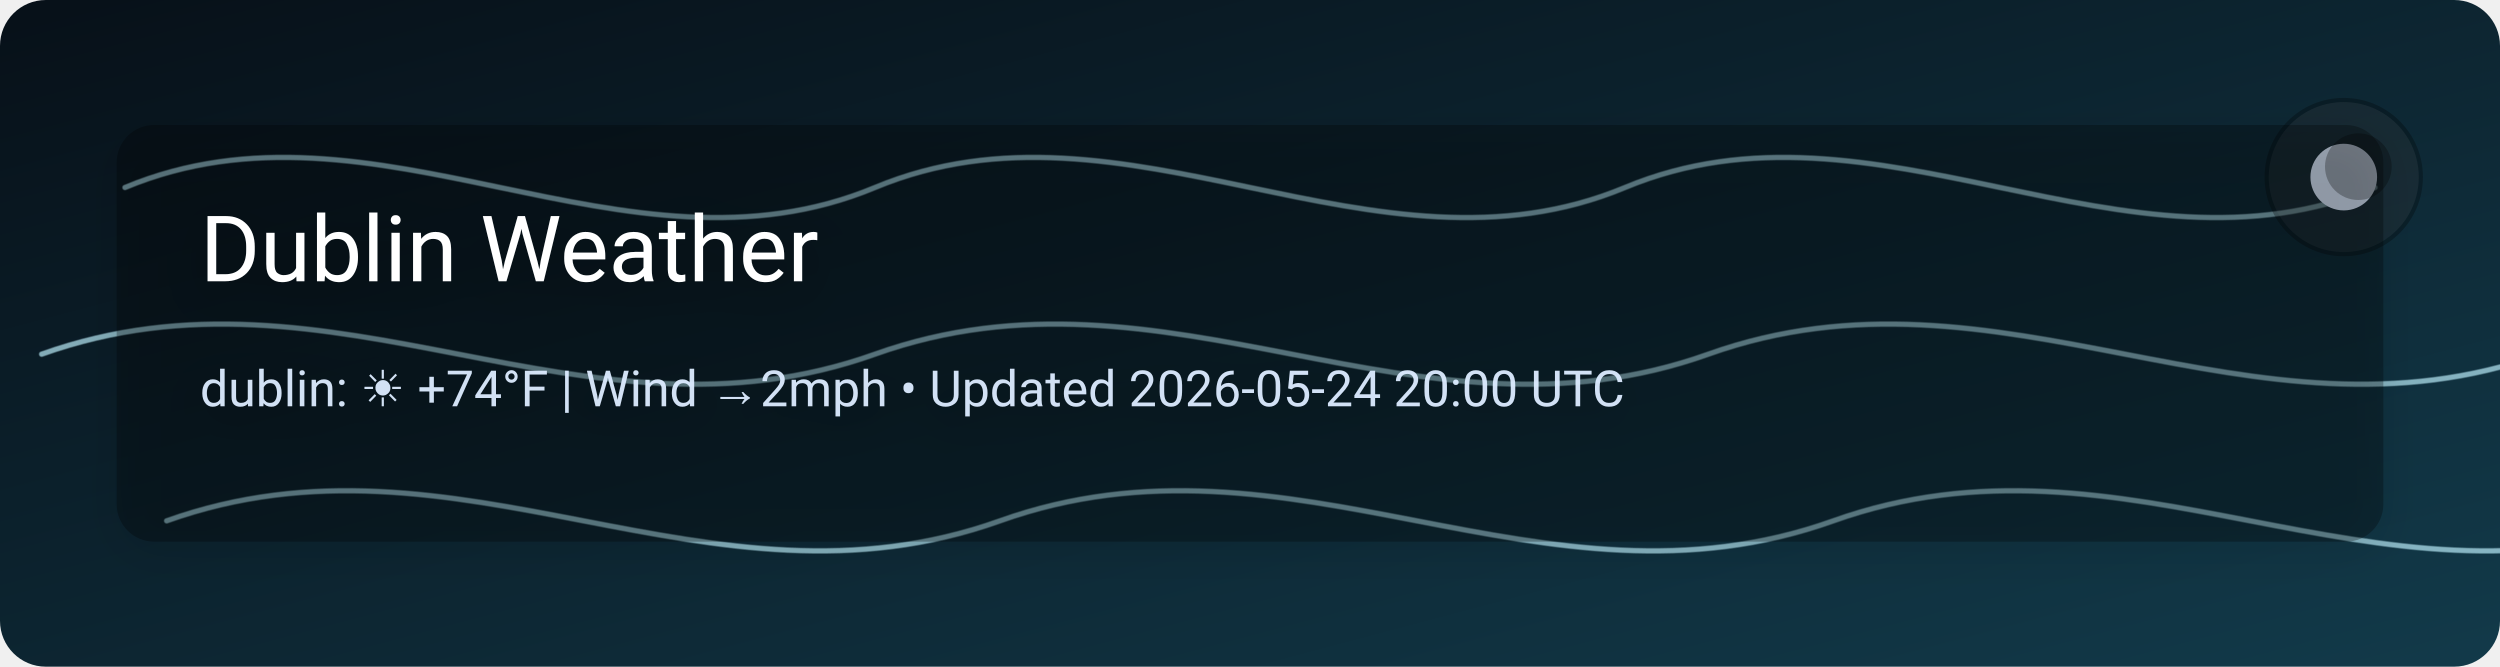
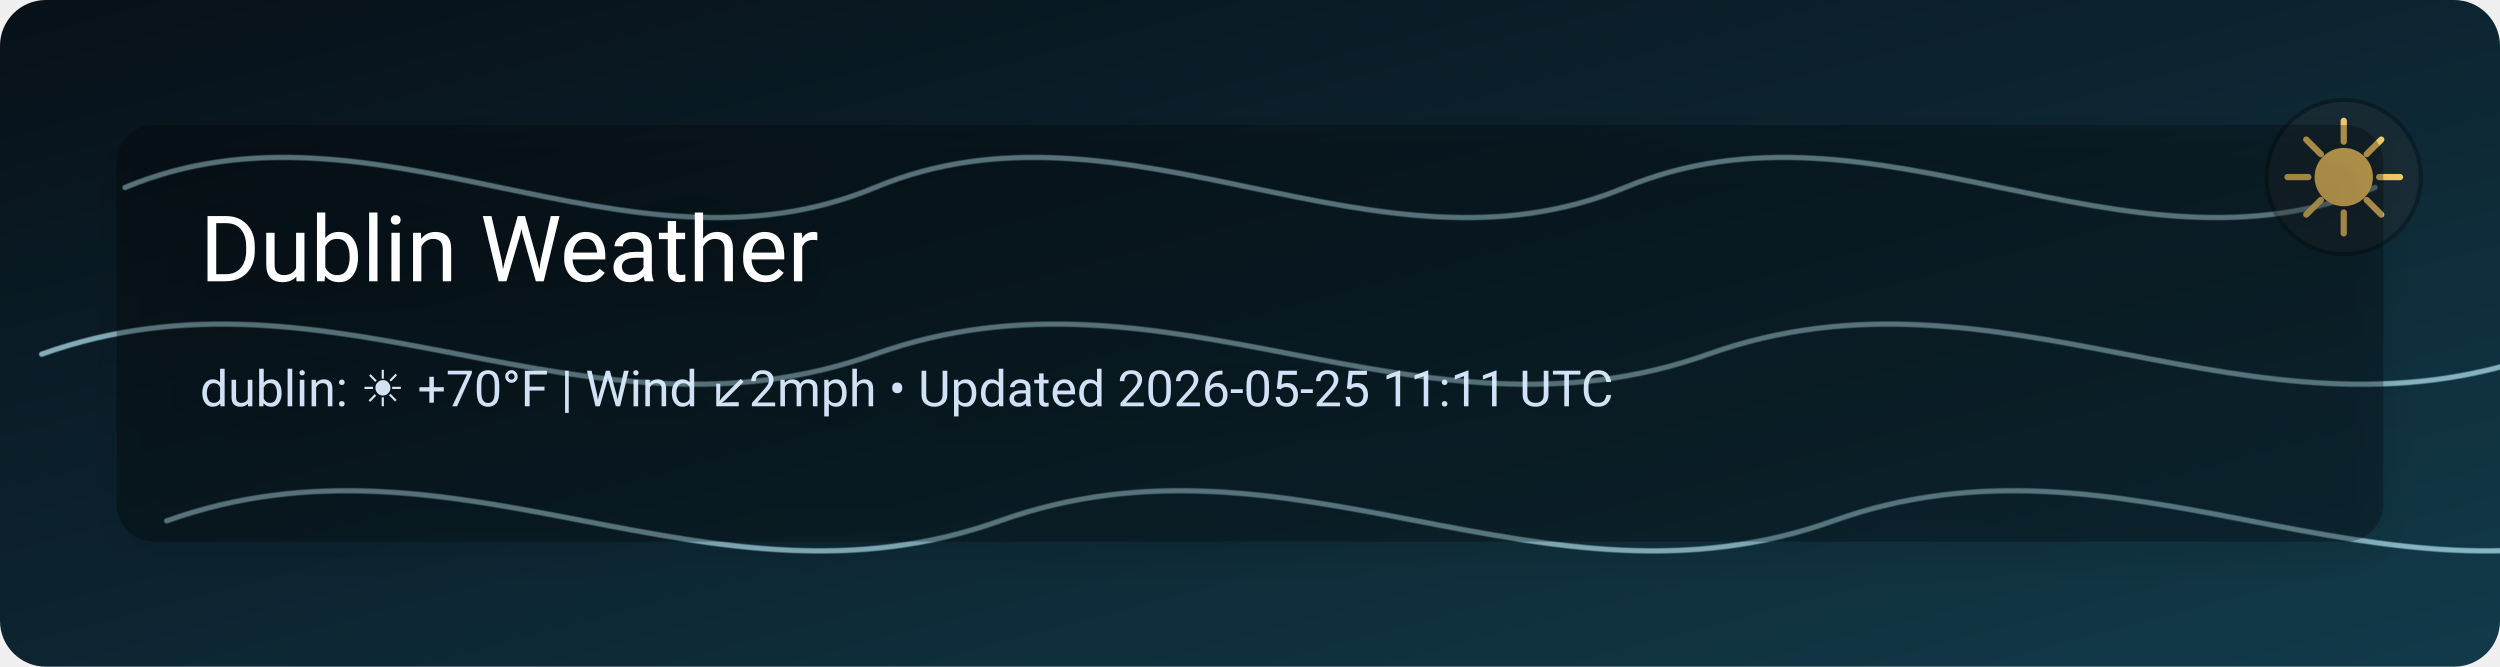
<svg xmlns="http://www.w3.org/2000/svg" width="1200" height="320" viewBox="0 0 1200 320">
  <defs>
    <linearGradient id="g" x1="0" y1="0" x2="1" y2="1">
      <stop offset="0" stop-color="#071018" />
      <stop offset="1" stop-color="#123a4a" />
    </linearGradient>
    <filter id="shadow" x="-20%" y="-20%" width="140%" height="140%">
      <feDropShadow dx="0" dy="6" stdDeviation="10" flood-color="#000" flood-opacity="0.35" />
    </filter>
  </defs>
  <style>
    .title { font: 44px system-ui, -apple-system, Segoe UI, Roboto, Arial; fill: #fff; }
    .sub   { font: 24px system-ui, -apple-system, Segoe UI, Roboto, Arial; fill: #dbeafe; opacity: .95; }
    .card  { fill: rgba(0,0,0,0.28); }

    @keyframes scrollDown { from { transform: translateY(-320px); } to { transform: translateY(0px); } }
    @keyframes scrollRight{ from { transform: translateX(-600px); } to { transform: translateX(0px); } }
    @keyframes scrollLeft { from { transform: translateX(0px); } to { transform: translateX(-600px); } }
    @keyframes driftDiag  { from { transform: translate(-180px,-140px); } to { transform: translate(180px,140px); } }
    @keyframes flash { 0%,90%,100% { opacity: 0; } 91%,93% { opacity: .65; } 94% { opacity: .1; } 95% { opacity: .45; } }

    .layerSlow  { opacity: .22; }
    .layerMed   { opacity: .30; }
    .layerFast  { opacity: .40; }

    .rainSlow { animation: scrollDown 2.6s linear infinite; }
    .rainMed  { animation: scrollDown 1.7s linear infinite; }
    .rainFast { animation: scrollDown 1.1s linear infinite; }

    .windSlow { animation: scrollRight 7.2s linear infinite; }
    .windMed  { animation: scrollRight 4.8s linear infinite; }
    .windFast { animation: scrollRight 3.2s linear infinite; }

    .fogSlow  { animation: scrollLeft 18s ease-in-out infinite; }
    .fogMed   { animation: scrollLeft 12s ease-in-out infinite; }
    .fogFast  { animation: scrollLeft 8s  ease-in-out infinite; }

    .snowSlow { animation: driftDiag 10s linear infinite; }
    .snowMed  { animation: driftDiag 7s  linear infinite; }
    .snowFast { animation: driftDiag 5s  linear infinite; }

    .flash { animation: flash 4.8s infinite; }

    /* Badge subtle float */
    @keyframes bob { 0%,100% { transform: translateY(0px); } 50% { transform: translateY(3px); } }
    .badge { animation: bob 2.8s ease-in-out infinite; }
  </style>
  <rect width="1200" height="320" rx="22" fill="url(#g)" />
  <g class="layerSlow windSlow" fill="none" stroke="#bff3ff" stroke-width="3" stroke-linecap="round">
    <path d="M 60 90 C 180 40, 300 140, 420 90 S 660 140, 780 90 S 1020 140, 1140 90" />
    <path d="M 20 170 C 160 120, 280 220, 420 170 S 680 220, 820 170 S 1080 220, 1220 170" />
    <path d="M 80 250 C 220 200, 340 300, 480 250 S 740 300, 880 250 S 1140 300, 1280 250" />
  </g>
  <g class="layerMed windMed" fill="none" stroke="#bff3ff" stroke-width="2.5" stroke-linecap="round">
    <path d="M 60 90 C 180 40, 300 140, 420 90 S 660 140, 780 90 S 1020 140, 1140 90" />
    <path d="M 20 170 C 160 120, 280 220, 420 170 S 680 220, 820 170 S 1080 220, 1220 170" />
    <path d="M 80 250 C 220 200, 340 300, 480 250 S 740 300, 880 250 S 1140 300, 1280 250" />
  </g>
  <g class="layerFast windFast" fill="none" stroke="#bff3ff" stroke-width="2" stroke-linecap="round">
    <path d="M 60 90 C 180 40, 300 140, 420 90 S 660 140, 780 90 S 1020 140, 1140 90" />
    <path d="M 20 170 C 160 120, 280 220, 420 170 S 680 220, 820 170 S 1080 220, 1220 170" />
    <path d="M 80 250 C 220 200, 340 300, 480 250 S 740 300, 880 250 S 1140 300, 1280 250" />
  </g>
  <g class="badge">
    <circle cx="1125" cy="85" r="38" fill="rgba(0,0,0,0.28)" />
    <circle cx="1125" cy="85" r="36" fill="rgba(255,255,255,0.06)" />
  </g>
  <g class="badge">
-     <circle cx="1125" cy="85" r="16" fill="#dbeafe" />
-     <circle cx="1132" cy="80" r="16" fill="rgba(0,0,0,0.28)" />
+     <circle cx="1125" cy="85" r="14" fill="#ffd36a" />
+     <g stroke="#ffd36a" stroke-width="3" stroke-linecap="round" opacity="0.95">
+       <line x1="1125" y1="58" x2="1125" y2="68" />
+       <line x1="1125" y1="102" x2="1125" y2="112" />
+       <line x1="1098" y1="85" x2="1108" y2="85" />
+       <line x1="1142" y1="85" x2="1152" y2="85" />
+       <line x1="1107" y1="67" x2="1114" y2="74" />
+       <line x1="1136" y1="96" x2="1143" y2="103" />
+       <line x1="1136" y1="74" x2="1143" y2="67" />
+       <line x1="1107" y1="103" x2="1114" y2="96" />
+     </g>
  </g>
  <g filter="url(#shadow)">
    <rect x="56" y="60" width="1088" height="200" rx="18" class="card" />
    <text x="96" y="135" class="title">Dublin Weather</text>
-     <text x="96" y="195" class="sub">dublin: ☀️  +74°F | Wind →2mph • Updated 2026-05-24 20:00 UTC</text>
+     <text x="96" y="195" class="sub">dublin: ☀️  +70°F | Wind ↙2mph • Updated 2026-05-25 11:11 UTC</text>
  </g>
</svg>
